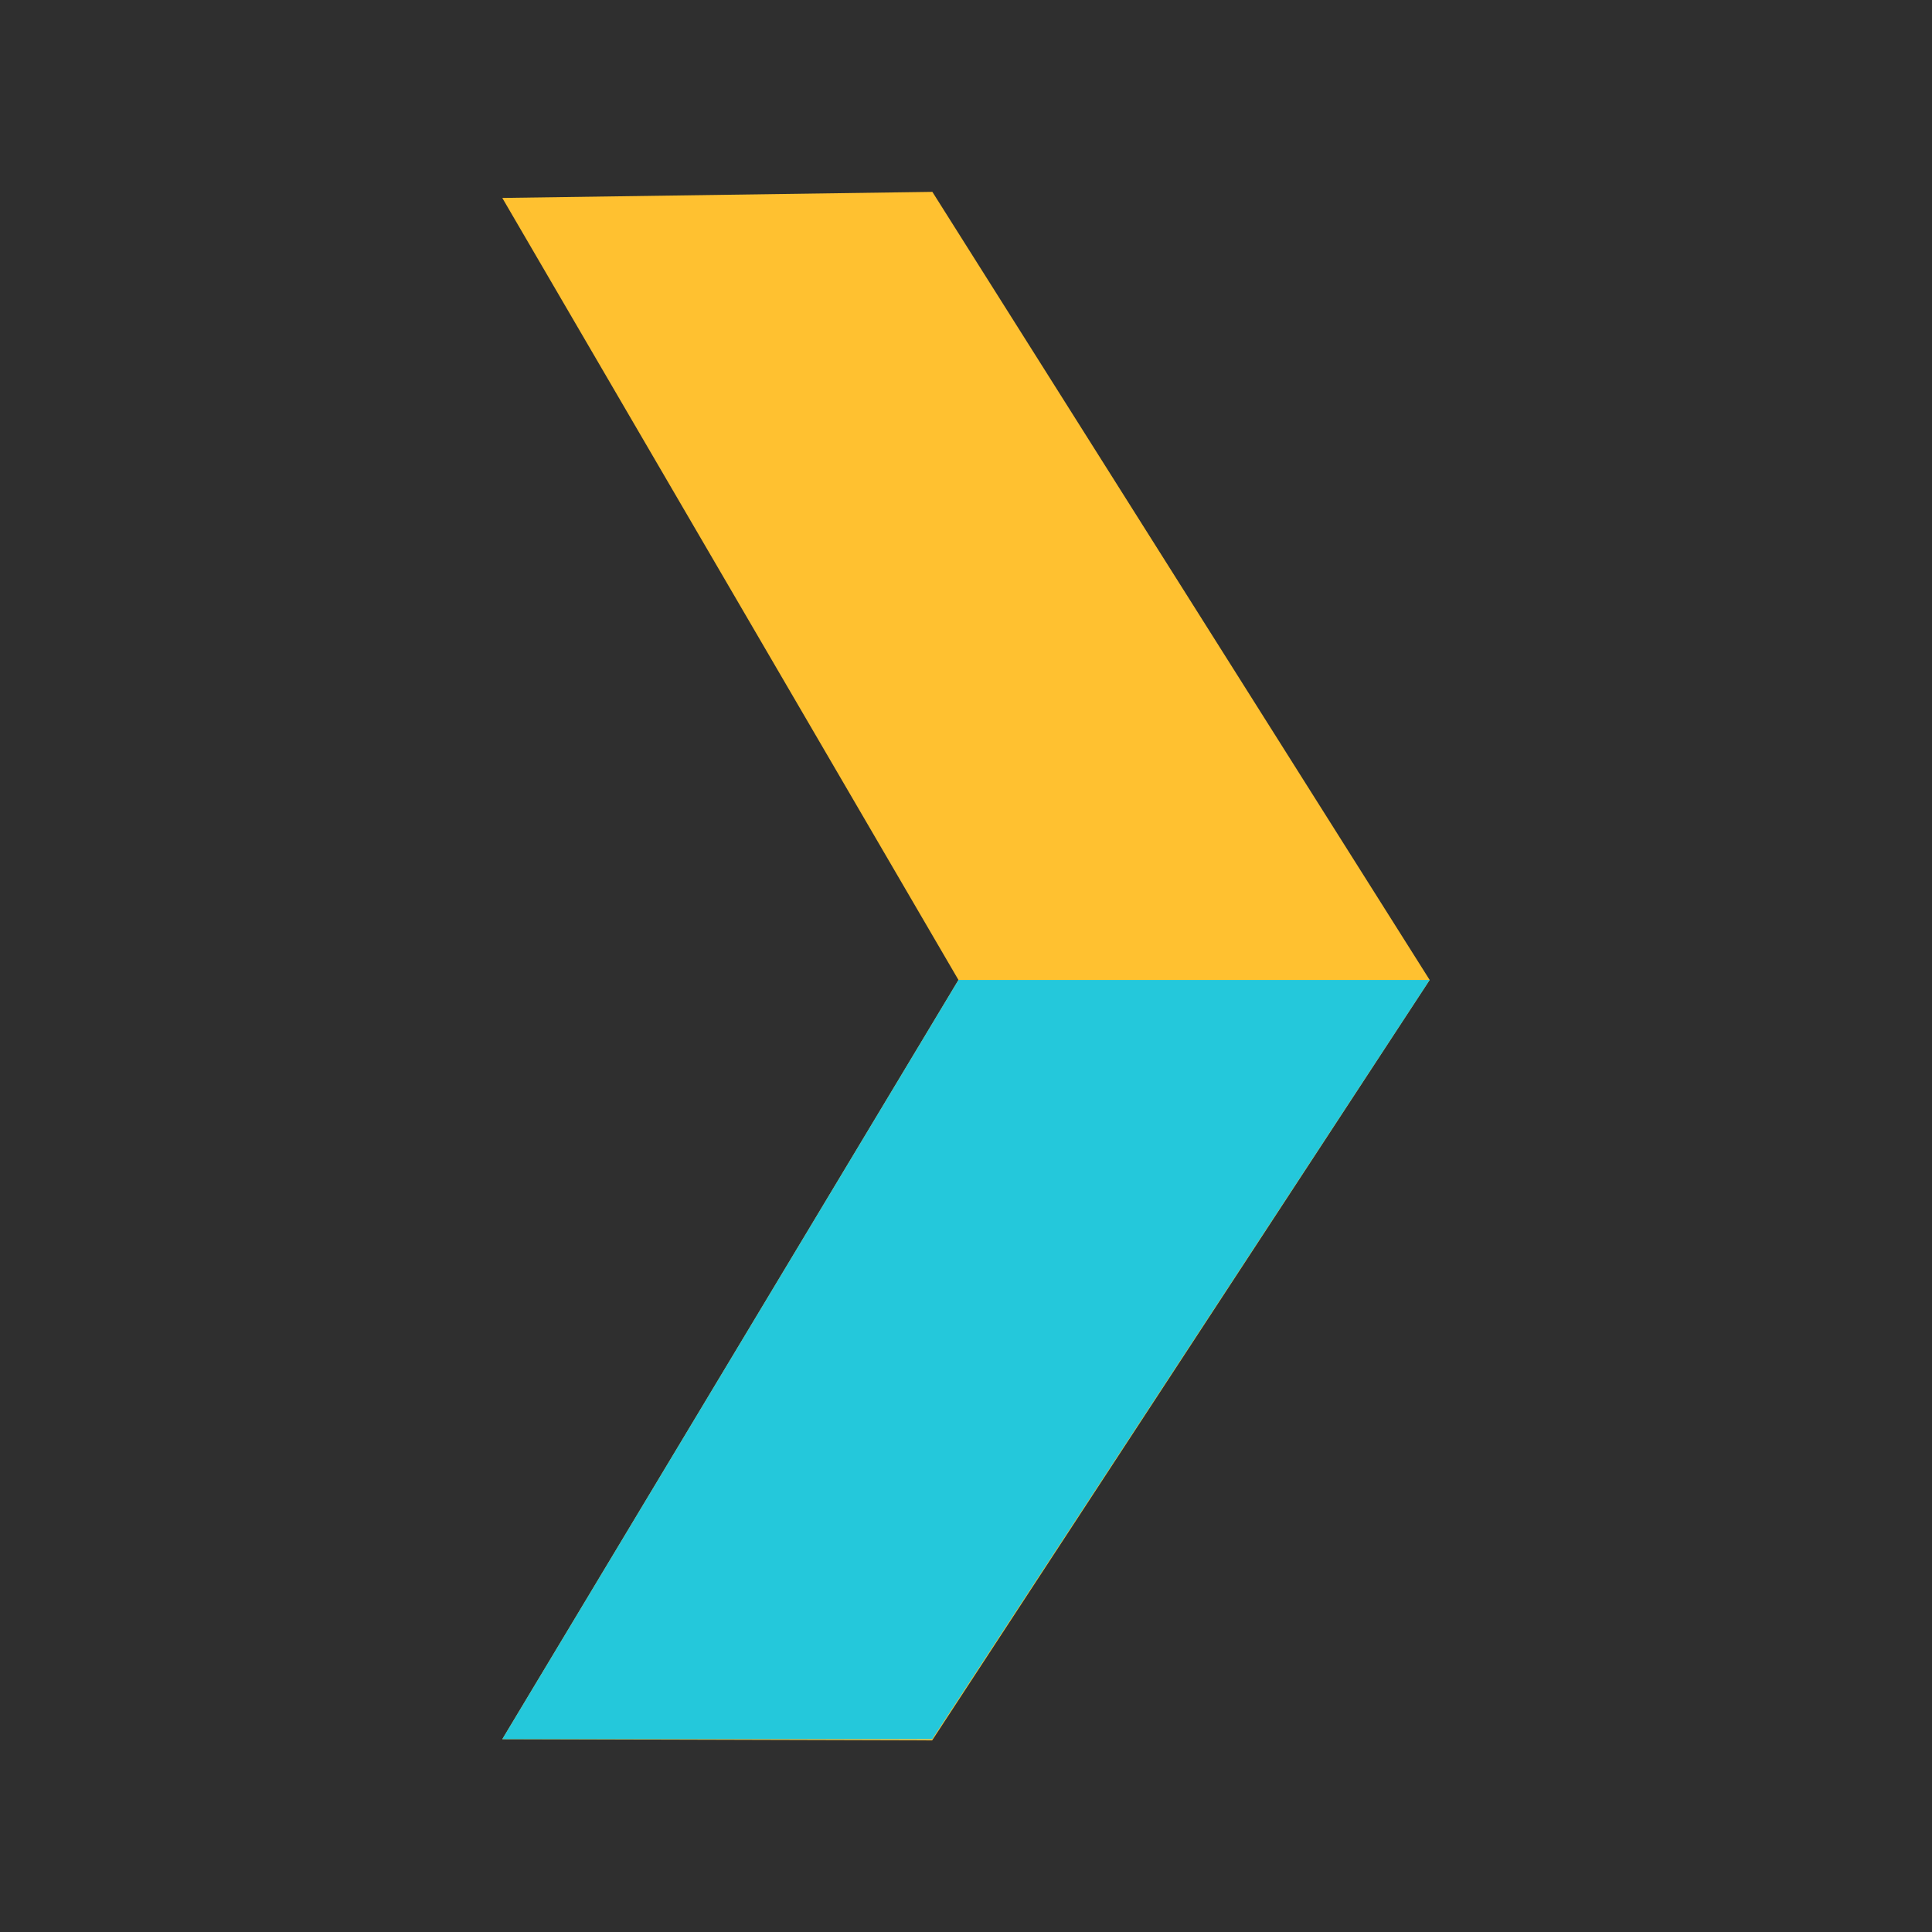
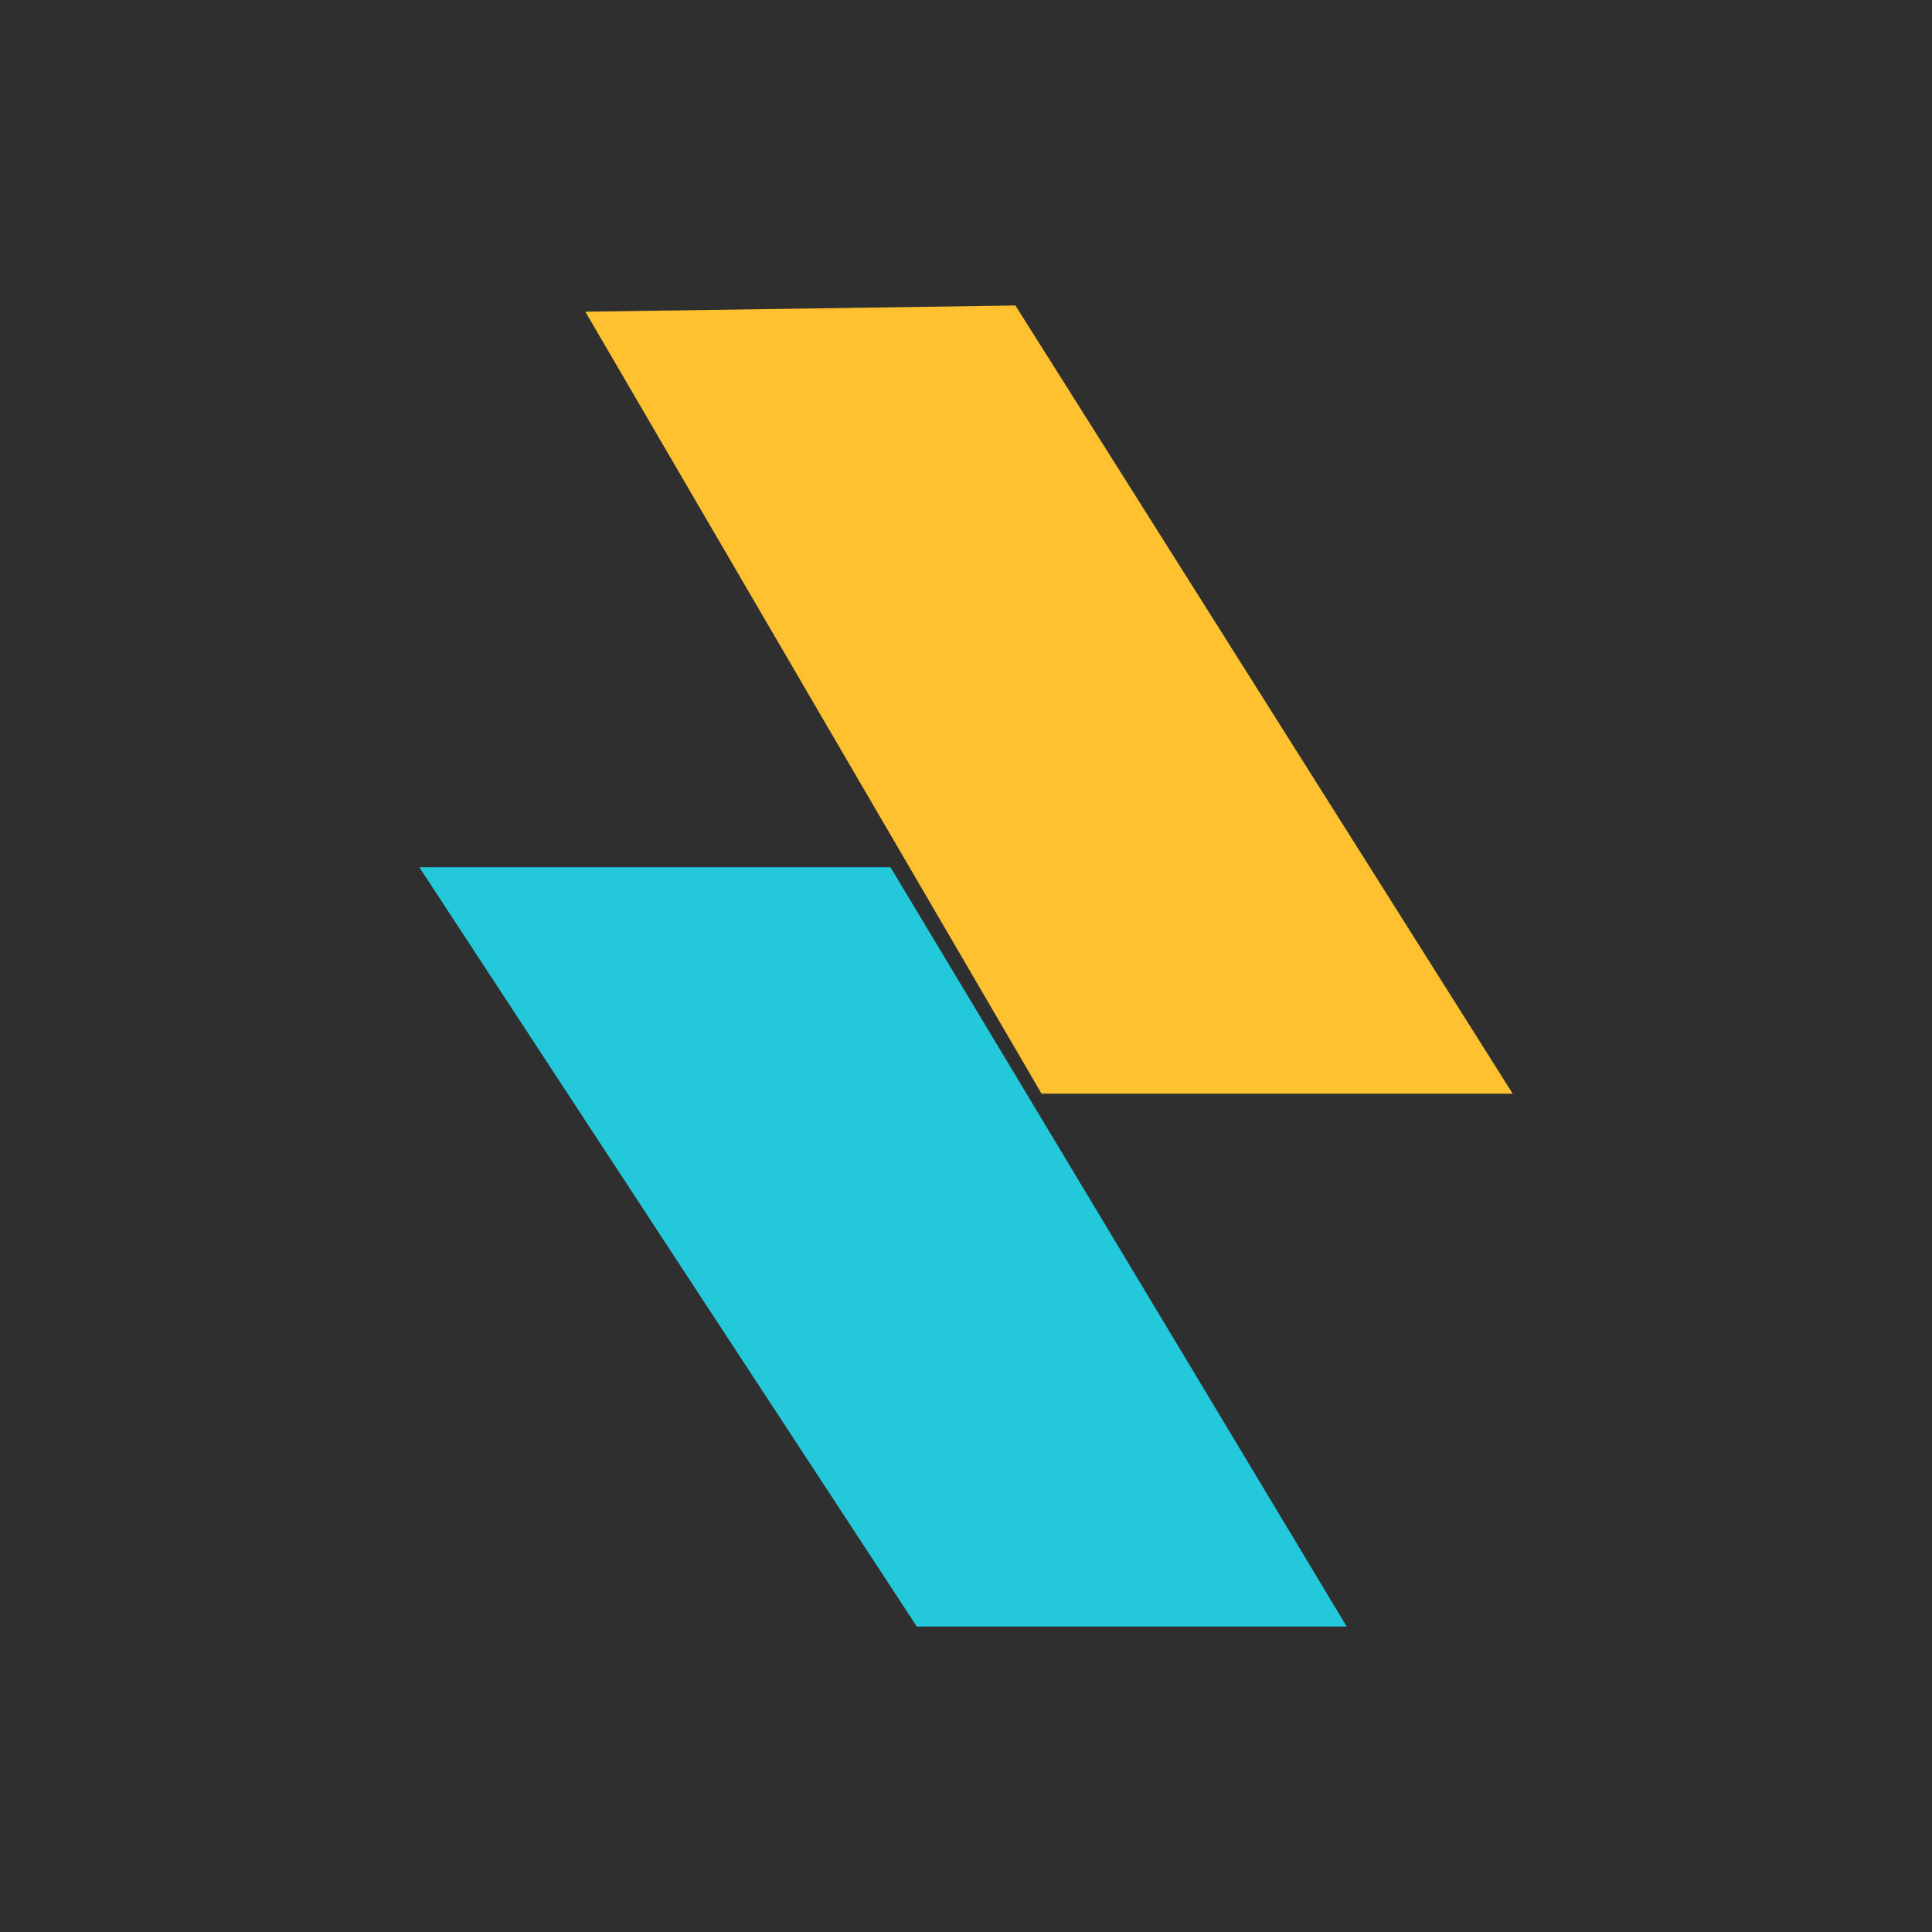
<svg xmlns="http://www.w3.org/2000/svg" width="100%" height="100%" viewBox="0 0 256 256" version="1.1" xml:space="preserve" style="fill-rule:evenodd;clip-rule:evenodd;stroke-linejoin:round;stroke-miterlimit:2;">
-   <g transform="matrix(1,0,0,1,-13.1331,0.729625)">
-     <rect x="-12.718" y="-10.061" width="303.522" height="279.809" style="fill:rgb(47,47,47);" />
-   </g>
-   <g transform="matrix(0.910619,0,0,0.972339,10.6066,5.30489)">
-     <g transform="matrix(10.2863,0,0,33.0656,-928.585,-3864.65)">
-       <path d="M96.247,117.529L102.331,117.504L109.366,120.752L102.7,120.752L96.247,117.529ZM96.247,123.881L102.7,120.752L109.366,120.752L102.328,123.886L96.247,123.881Z" style="fill:rgb(255,193,48);fill-rule:nonzero;" />
-     </g>
-     <g transform="matrix(10.2863,0,0,33.0656,-928.585,-3864.65)">
-       <path d="M101.883,120.752L108.548,120.752L101.883,120.752ZM96.247,123.881L102.7,120.752L109.366,120.752L102.328,123.881L96.247,123.881Z" style="fill:rgb(36,200,219);fill-rule:nonzero;" />
-     </g>
+   <rect x="-25.851" y="-9.331" width="303.522" height="279.809" style="fill:#2f2f2f;" />
+   <g>
+     <path d="M77.561,41.303l56.987,-0.825l65.891,104.436l-62.431,0l-60.447,-103.611Zm122.878,103.611l-62.431,0l62.431,0Z" style="fill:#ffc130;fill-rule:nonzero;" />
+     <path d="M125.653,114.914l-62.431,0l62.431,0Zm52.786,100.608l-60.447,-100.608l-62.431,0l65.92,100.608l56.958,0Z" style="fill:#24c8db;fill-rule:nonzero;" />
  </g>
</svg>
